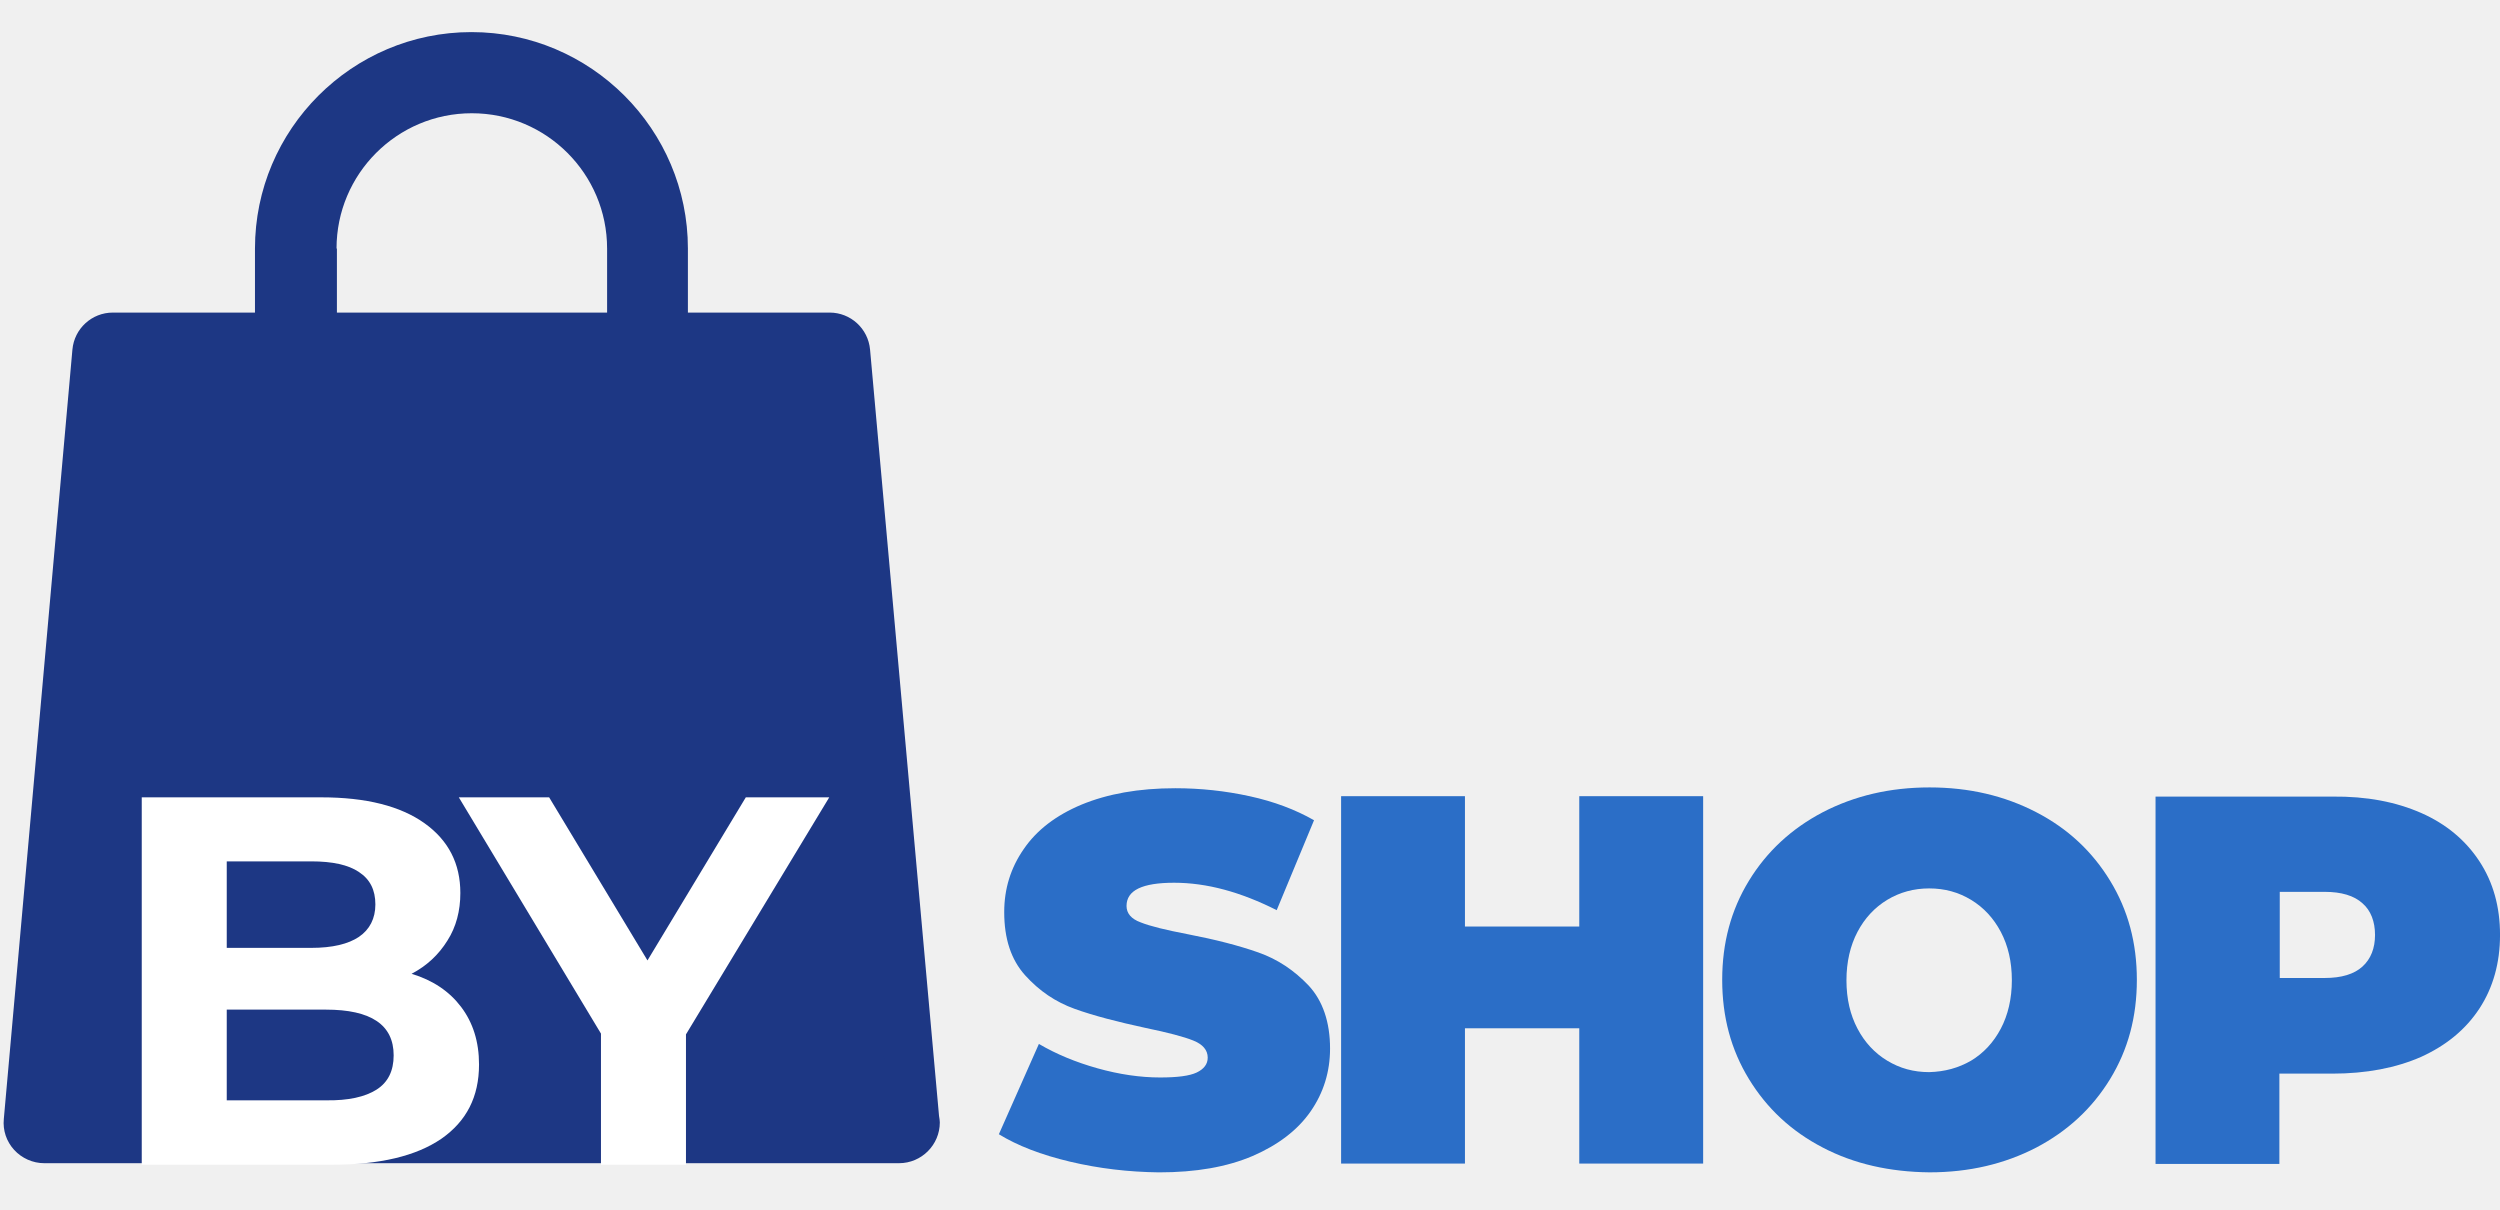
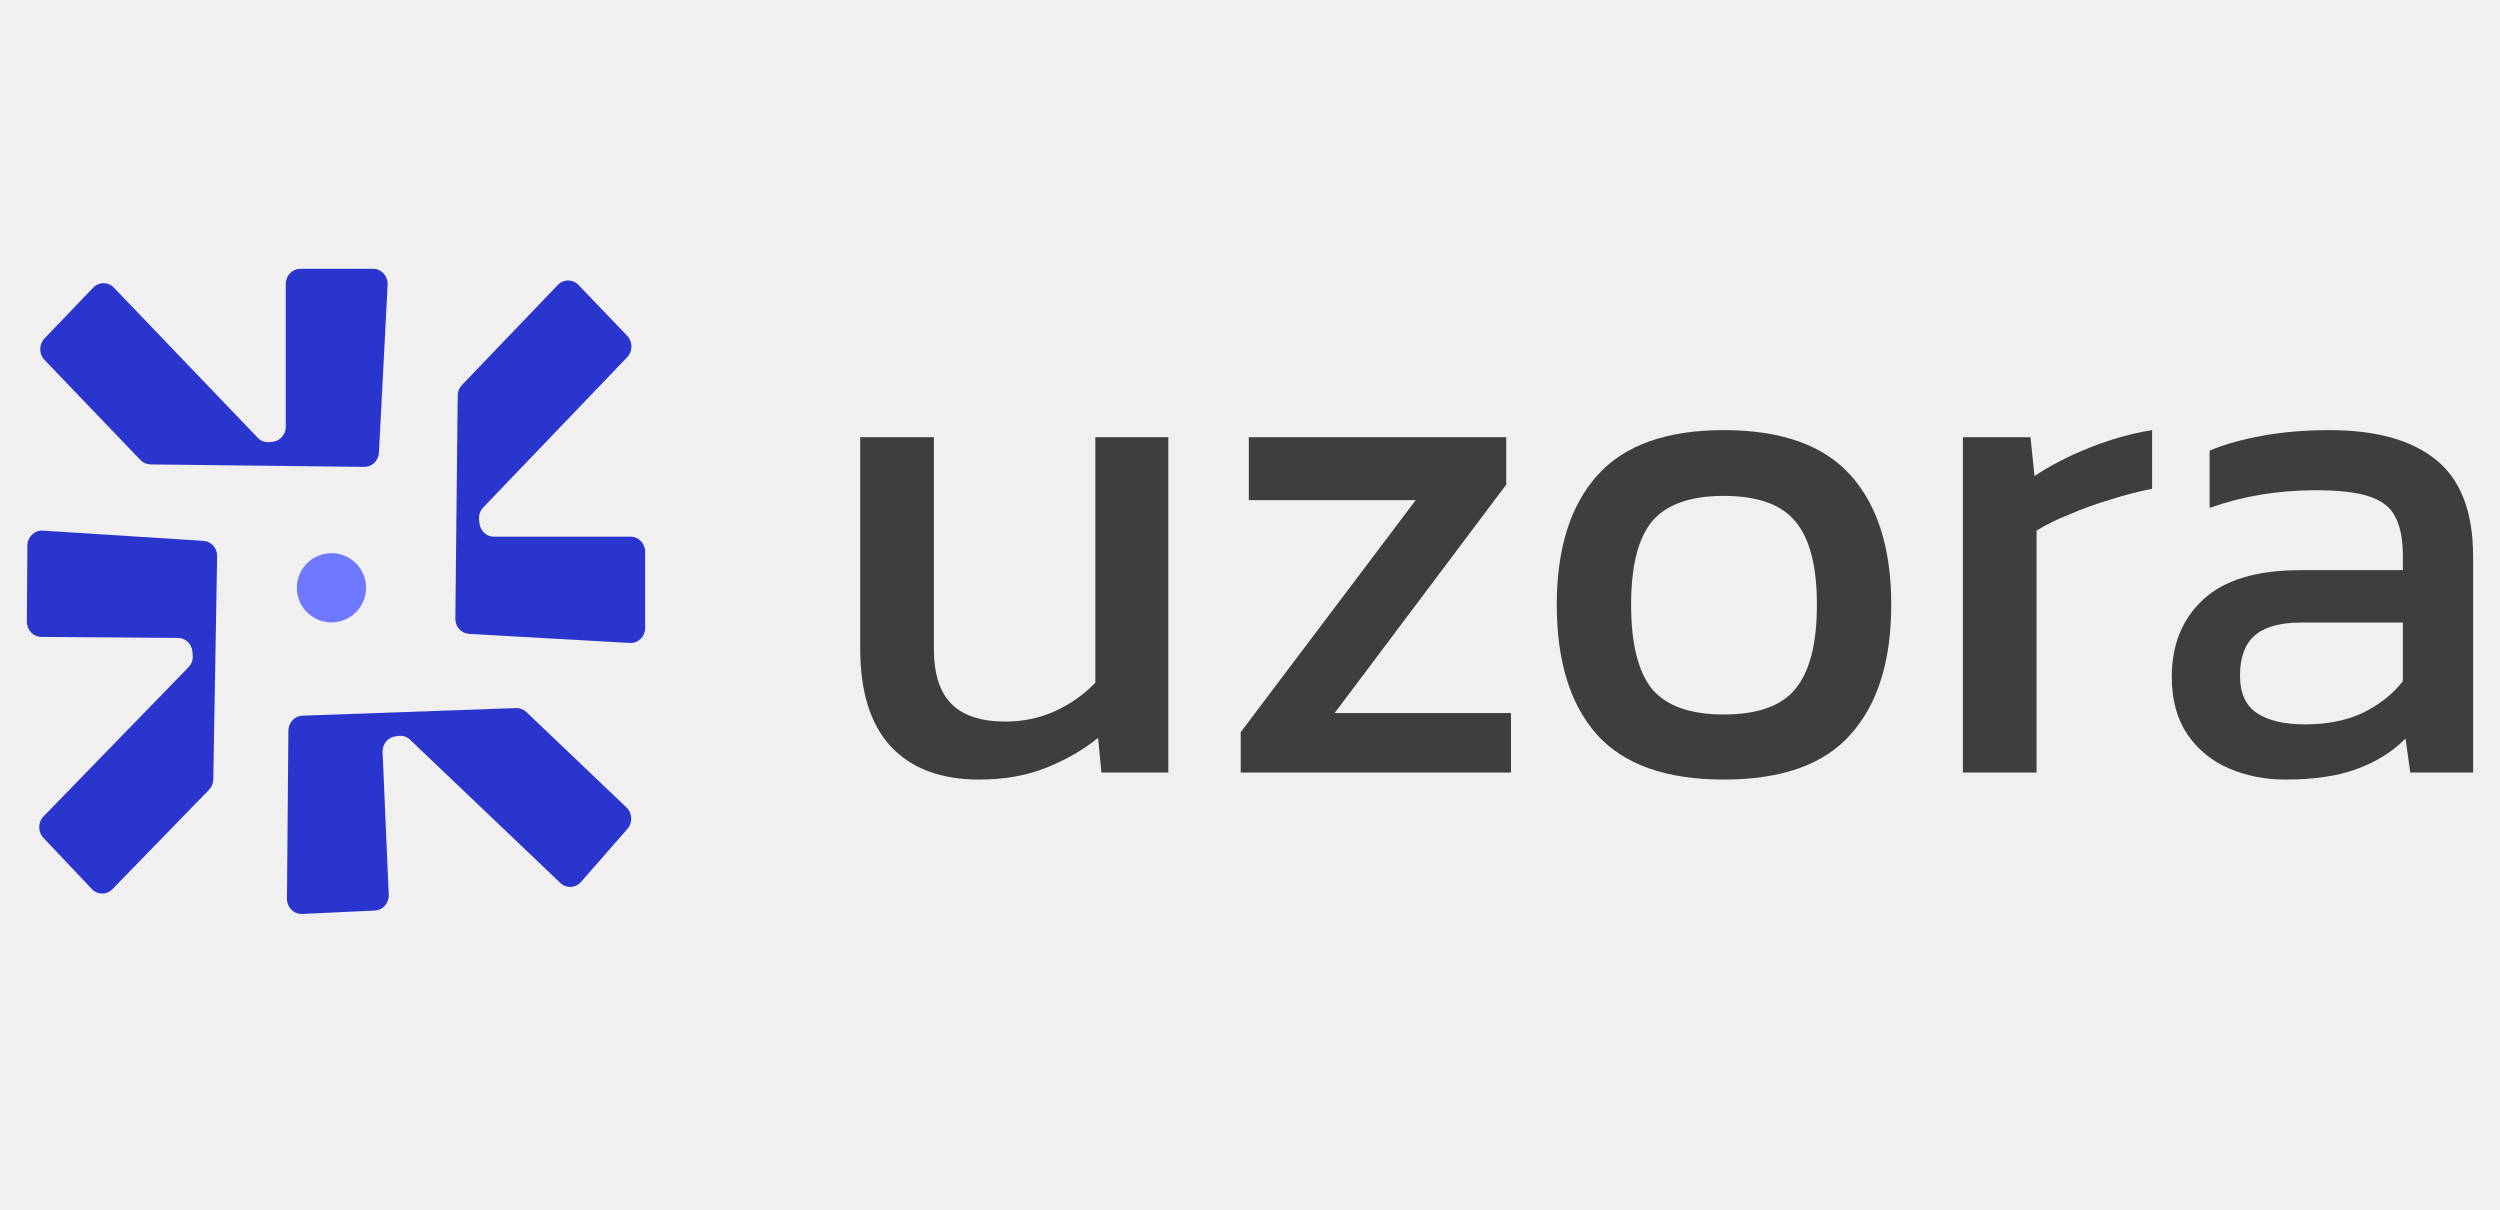
<svg xmlns="http://www.w3.org/2000/svg" width="93" height="45" viewBox="0 0 93 45" fill="none">
-   <g clip-path="url(#clip0_797_68899)">
-     <path d="M34.932 41.513L32.366 13.003C32.295 12.223 31.643 11.628 30.863 11.628H25.59V9.246C25.59 4.809 21.974 1.194 17.537 1.194C13.1 1.194 9.485 4.809 9.485 9.246V11.628H4.197C3.417 11.628 2.765 12.223 2.694 13.003L0.142 41.626C0.1 42.051 0.241 42.462 0.525 42.774C0.809 43.086 1.22 43.271 1.645 43.271H33.444C34.28 43.271 34.961 42.59 34.961 41.754C34.961 41.683 34.946 41.598 34.932 41.513ZM12.519 9.246C12.519 6.468 14.773 4.213 17.551 4.213C20.33 4.213 22.584 6.468 22.584 9.246V11.628H12.533V9.246H12.519ZM3.289 40.251L5.586 14.648H9.499V17.355C9.499 18.192 10.179 18.872 11.016 18.872C11.852 18.872 12.533 18.192 12.533 17.355V14.648H22.584V17.355C22.584 18.192 23.265 18.872 24.101 18.872C24.938 18.872 25.618 18.192 25.618 17.355V14.648H29.488L31.785 40.251H3.289Z" fill="#1D3784" />
-     <path d="M3.969 13.485C12.858 13.428 21.747 13.386 30.636 13.329C31.444 22.729 32.266 32.128 33.074 41.527C22.527 41.47 11.979 41.428 1.432 41.371C2.268 32.071 3.119 22.771 3.969 13.485Z" fill="#1D3784" />
-     <path d="M39.809 43.215C38.732 42.96 37.853 42.62 37.158 42.194L38.647 38.834C39.299 39.217 40.022 39.515 40.83 39.742C41.638 39.968 42.418 40.082 43.155 40.082C43.793 40.082 44.247 40.025 44.516 39.898C44.785 39.77 44.927 39.586 44.927 39.345C44.927 39.061 44.743 38.849 44.388 38.707C44.034 38.565 43.438 38.409 42.616 38.239C41.567 38.012 40.688 37.785 39.979 37.53C39.27 37.275 38.661 36.864 38.136 36.282C37.612 35.701 37.357 34.922 37.357 33.929C37.357 33.064 37.598 32.285 38.08 31.59C38.562 30.881 39.285 30.328 40.235 29.931C41.199 29.534 42.347 29.322 43.722 29.322C44.658 29.322 45.579 29.421 46.487 29.619C47.394 29.818 48.188 30.116 48.882 30.513L47.493 33.858C46.146 33.178 44.885 32.838 43.679 32.838C42.489 32.838 41.907 33.121 41.907 33.702C41.907 33.972 42.078 34.184 42.432 34.312C42.786 34.454 43.368 34.596 44.176 34.751C45.211 34.95 46.09 35.177 46.813 35.432C47.536 35.687 48.145 36.098 48.684 36.665C49.209 37.232 49.478 38.026 49.478 39.005C49.478 39.869 49.237 40.649 48.755 41.344C48.273 42.038 47.55 42.591 46.6 43.002C45.636 43.413 44.488 43.612 43.112 43.612C41.978 43.598 40.887 43.47 39.809 43.215Z" fill="#2B6EC7" />
-     <path d="M63.357 29.618V43.285H58.749V38.252H54.496V43.285H49.889V29.618H54.496V34.467H58.749V29.618H63.357Z" fill="#2B6EC7" />
-     <path d="M67.809 42.69C66.632 42.08 65.725 41.229 65.059 40.138C64.392 39.046 64.066 37.827 64.066 36.452C64.066 35.077 64.392 33.857 65.059 32.766C65.725 31.674 66.647 30.823 67.809 30.214C68.986 29.604 70.304 29.292 71.779 29.292C73.253 29.292 74.571 29.604 75.748 30.214C76.925 30.823 77.832 31.674 78.498 32.766C79.165 33.857 79.491 35.077 79.491 36.452C79.491 37.827 79.165 39.046 78.498 40.138C77.832 41.229 76.911 42.08 75.748 42.69C74.571 43.299 73.253 43.611 71.779 43.611C70.304 43.597 68.972 43.299 67.809 42.69ZM73.324 39.457C73.792 39.174 74.16 38.777 74.43 38.266C74.699 37.756 74.841 37.146 74.841 36.466C74.841 35.771 74.699 35.176 74.43 34.665C74.16 34.155 73.792 33.758 73.324 33.474C72.856 33.191 72.346 33.049 71.764 33.049C71.197 33.049 70.673 33.191 70.205 33.474C69.737 33.758 69.368 34.155 69.099 34.665C68.83 35.176 68.688 35.785 68.688 36.466C68.688 37.16 68.83 37.756 69.099 38.266C69.368 38.777 69.737 39.174 70.205 39.457C70.673 39.741 71.183 39.883 71.764 39.883C72.346 39.868 72.856 39.727 73.324 39.457Z" fill="#2B6EC7" />
-     <path d="M90.067 30.242C91.002 30.653 91.725 31.263 92.236 32.043C92.746 32.822 93.001 33.73 93.001 34.779C93.001 35.814 92.746 36.735 92.236 37.515C91.725 38.295 91.002 38.89 90.067 39.315C89.131 39.727 88.025 39.939 86.764 39.939H84.793V43.299H80.186V29.633H86.764C88.04 29.619 89.131 29.831 90.067 30.242ZM87.884 35.956C88.195 35.672 88.351 35.275 88.351 34.779C88.351 34.283 88.195 33.871 87.884 33.602C87.572 33.319 87.104 33.177 86.48 33.177H84.807V36.381H86.48C87.104 36.381 87.572 36.239 87.884 35.956Z" fill="#2B6EC7" />
-     <path d="M17.154 37.458C17.593 38.04 17.82 38.748 17.82 39.599C17.82 40.804 17.352 41.712 16.416 42.364C15.481 43.002 14.134 43.328 12.348 43.328H5.273V29.661H11.951C13.624 29.661 14.899 29.987 15.793 30.625C16.686 31.263 17.125 32.128 17.125 33.22C17.125 33.886 16.969 34.481 16.643 34.992C16.317 35.516 15.878 35.927 15.311 36.225C16.105 36.466 16.714 36.877 17.154 37.458ZM8.435 32.043V35.261H11.582C12.362 35.261 12.957 35.119 13.354 34.85C13.751 34.581 13.964 34.169 13.964 33.645C13.964 33.106 13.765 32.709 13.354 32.44C12.957 32.17 12.362 32.043 11.582 32.043H8.435ZM14.006 40.535C14.432 40.265 14.644 39.84 14.644 39.259C14.644 38.125 13.808 37.558 12.121 37.558H8.435V40.932H12.121C12.957 40.946 13.581 40.804 14.006 40.535Z" fill="white" />
-     <path d="M25.518 38.479V43.327H22.356V38.45L17.068 29.661H20.428L24.086 35.728L27.744 29.661H30.848L25.518 38.479Z" fill="white" />
-   </g>
-   <defs>
-     <clipPath id="clip0_797_68899">
-       <rect width="93" height="43.33" fill="white" transform="translate(0 0.835449)" />
-     </clipPath>
-   </defs>
+   <path d="M17.185 14.322L20.753 10.598C20.964 10.378 21.306 10.378 21.517 10.598L23.332 12.491C23.543 12.711 23.543 13.068 23.332 13.288L17.977 18.876C17.861 18.997 17.804 19.167 17.822 19.337L17.835 19.463C17.866 19.749 18.097 19.965 18.372 19.965H23.46C23.758 19.965 24 20.217 24 20.528V23.355C24 23.679 23.74 23.936 23.431 23.918L17.45 23.581C17.162 23.565 16.936 23.314 16.939 23.012L17.027 14.714C17.028 14.567 17.085 14.426 17.185 14.322Z" fill="#2A35CD" />
+   <path d="M5.224 17.112L1.655 13.388C1.444 13.168 1.444 12.811 1.655 12.591L3.47 10.697C3.681 10.477 4.023 10.477 4.234 10.697L9.588 16.285C9.704 16.407 9.867 16.466 10.03 16.447L10.151 16.433C10.424 16.401 10.631 16.16 10.631 15.873V10.564C10.631 10.252 10.873 10 11.172 10L13.881 10C14.191 10 14.437 10.271 14.42 10.594L14.097 16.835C14.081 17.136 13.841 17.371 13.552 17.368L5.6 17.277C5.459 17.275 5.324 17.216 5.224 17.112Z" fill="#2A35CD" />
+   <path d="M7.774 29.381L4.181 33.079C3.968 33.297 3.626 33.295 3.417 33.073L1.615 31.167C1.405 30.945 1.408 30.588 1.62 30.37L7.012 24.821C7.129 24.701 7.187 24.531 7.17 24.361L7.158 24.235C7.129 23.949 6.899 23.732 6.624 23.73L1.536 23.693C1.238 23.691 0.998 23.436 1 23.125L1.019 20.298C1.021 19.975 1.283 19.72 1.592 19.739L7.57 20.12C7.859 20.138 8.082 20.391 8.077 20.693L7.934 28.99C7.932 29.137 7.874 29.278 7.774 29.381Z" fill="#2A35CD" />
+   <path d="M19.58 26.487L23.306 30.038C23.526 30.248 23.542 30.605 23.34 30.835L21.61 32.812C21.409 33.041 21.067 33.057 20.847 32.848L15.255 27.518C15.134 27.402 14.97 27.351 14.807 27.377L14.687 27.397C14.415 27.442 14.219 27.692 14.232 27.979L14.461 33.283C14.475 33.594 14.244 33.858 13.946 33.872L11.24 33.999C10.93 34.014 10.672 33.755 10.675 33.431L10.728 27.182C10.73 26.88 10.96 26.634 11.249 26.623L19.197 26.34C19.338 26.334 19.476 26.387 19.58 26.487Z" fill="#2A35CD" />
+   <circle cx="12.33" cy="21.865" r="1.288" transform="rotate(45 12.3301 21.8654)" fill="#6F79FF" />
+   <path d="M85.012 29C84.258 29 83.554 28.86 82.901 28.579C82.264 28.298 81.753 27.877 81.368 27.316C80.982 26.737 80.79 26.026 80.79 25.184C80.79 23.991 81.175 23.035 81.946 22.316C82.733 21.579 83.94 21.21 85.565 21.21H89.386V20.658C89.386 20.061 89.294 19.588 89.109 19.237C88.942 18.886 88.624 18.632 88.154 18.474C87.702 18.316 87.031 18.237 86.143 18.237C84.736 18.237 83.42 18.456 82.197 18.895V16.763C82.733 16.535 83.387 16.351 84.158 16.21C84.928 16.07 85.758 16 86.646 16C88.389 16 89.713 16.368 90.618 17.105C91.539 17.842 92 19.044 92 20.71V28.737H89.662L89.486 27.474C89.001 27.965 88.397 28.342 87.677 28.605C86.973 28.868 86.085 29 85.012 29ZM85.741 26.947C86.562 26.947 87.275 26.807 87.878 26.526C88.498 26.228 89.001 25.833 89.386 25.342V23.158H85.616C84.811 23.158 84.225 23.325 83.856 23.658C83.504 23.974 83.328 24.465 83.328 25.132C83.328 25.781 83.538 26.246 83.957 26.526C84.376 26.807 84.97 26.947 85.741 26.947Z" fill="#3E3E3E" />
+   <path d="M73.02 28.737V16.263H75.534L75.684 17.71C76.254 17.325 76.933 16.974 77.72 16.658C78.508 16.342 79.287 16.123 80.058 16V18.184C79.589 18.272 79.078 18.404 78.525 18.579C77.989 18.737 77.478 18.921 76.992 19.132C76.505 19.325 76.095 19.526 75.76 19.737V28.737H73.02Z" fill="#3E3E3E" />
+   <path d="M64.121 29C61.976 29 60.401 28.439 59.395 27.316C58.407 26.193 57.912 24.588 57.912 22.5C57.912 20.412 58.415 18.807 59.42 17.684C60.426 16.561 61.993 16 64.121 16C66.266 16 67.841 16.561 68.846 17.684C69.852 18.807 70.354 20.412 70.354 22.5C70.354 24.588 69.852 26.193 68.846 27.316C67.858 28.439 66.282 29 64.121 29ZM64.121 26.579C65.377 26.579 66.266 26.263 66.785 25.632C67.321 24.983 67.589 23.939 67.589 22.5C67.589 21.061 67.321 20.026 66.785 19.395C66.266 18.763 65.377 18.447 64.121 18.447C62.881 18.447 61.993 18.763 61.456 19.395C60.937 20.026 60.677 21.061 60.677 22.5C60.677 23.939 60.937 24.983 61.456 25.632C61.993 26.263 62.881 26.579 64.121 26.579Z" fill="#3E3E3E" />
+   <path d="M46.154 28.737V27.237L52.665 18.605H46.456V16.263H56.033V18.026L49.648 26.526H56.209V28.737H46.154Z" fill="#3E3E3E" />
+   <path d="M36.424 29C34.999 29 33.902 28.588 33.131 27.763C32.377 26.939 32 25.728 32 24.132V16.263H34.74V24.132C34.74 25.061 34.958 25.746 35.393 26.184C35.829 26.623 36.499 26.842 37.404 26.842C38.074 26.842 38.694 26.71 39.264 26.447C39.834 26.184 40.328 25.833 40.747 25.395V16.263H43.462V28.737H40.973L40.848 27.447C40.312 27.886 39.675 28.254 38.937 28.553C38.2 28.851 37.362 29 36.424 29Z" fill="#3E3E3E" />
</svg>
